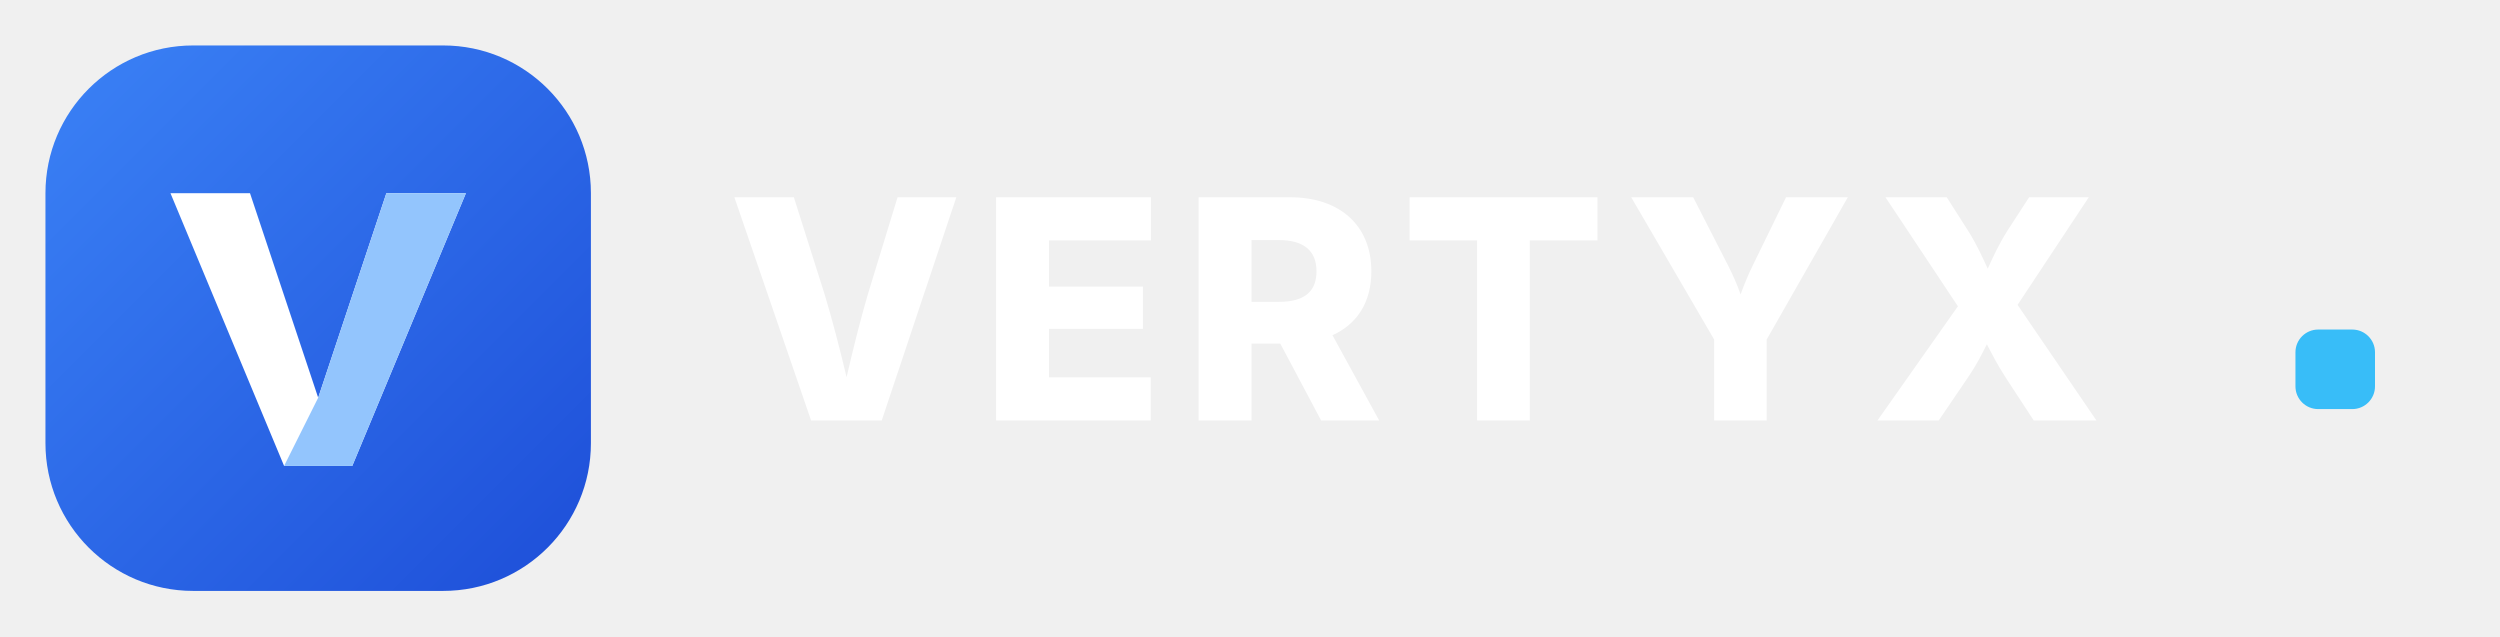
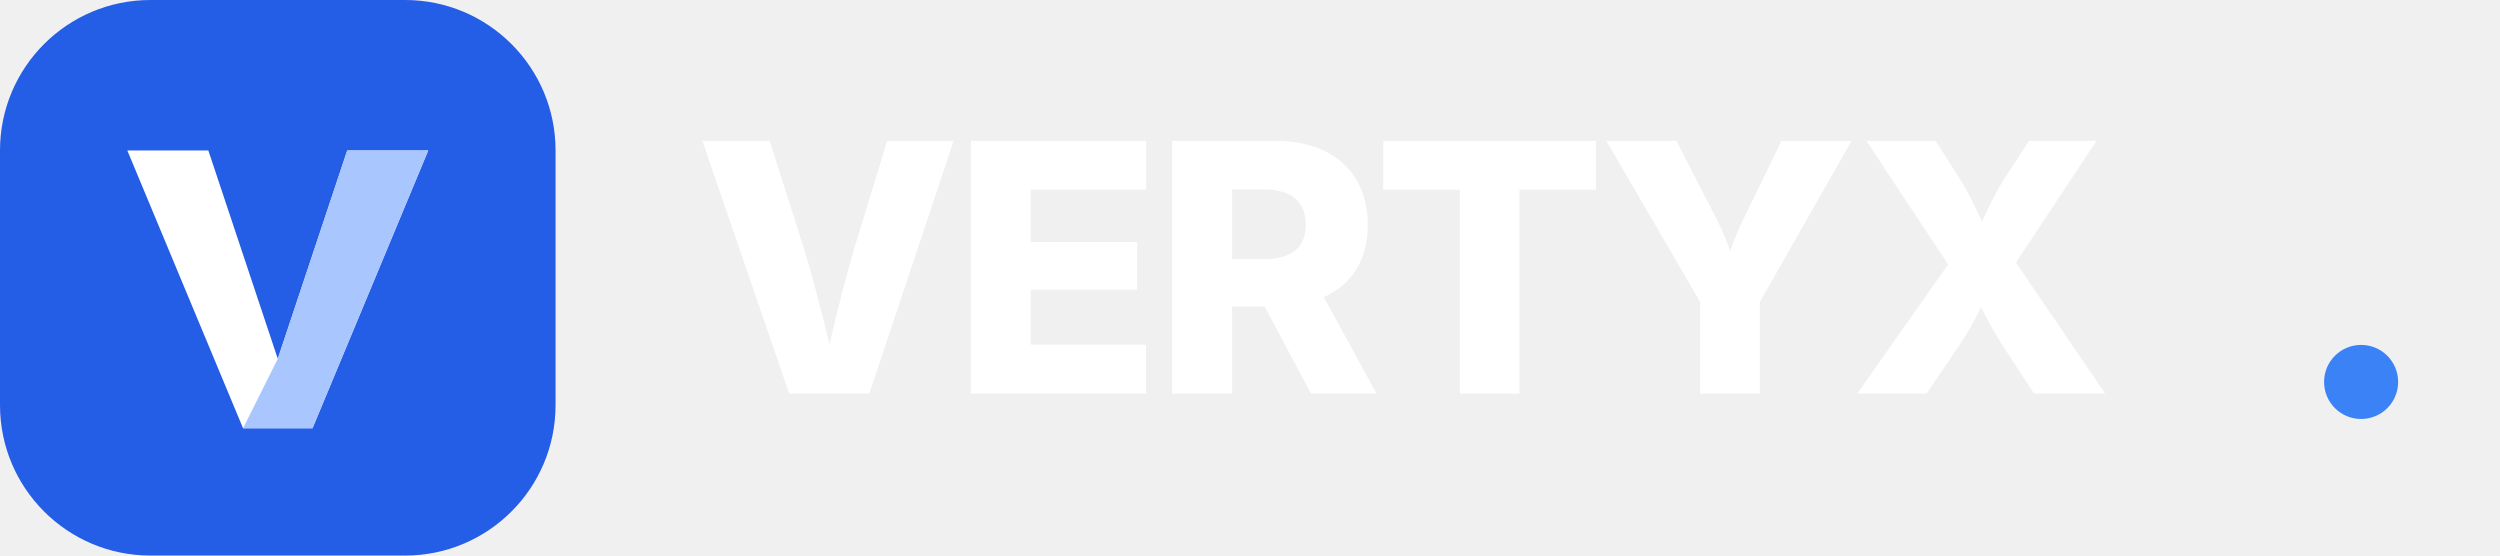
- <svg xmlns="http://www.w3.org/2000/svg" viewBox="0 0 220 56" width="220" height="56">
-   <defs>
-     <linearGradient id="iconGradWhite" x1="0%" y1="0%" x2="100%" y2="100%">
-       <stop offset="0%" stop-color="#3b82f6" />
-       <stop offset="100%" stop-color="#1d4ed8" />
-     </linearGradient>
-   </defs>
-   <g transform="translate(4, 4)">
-     <rect width="48" height="48" rx="13" fill="url(#iconGradWhite)" />
-     <path d="M11 13h7l6 18 6-18h7L27 37h-6z" fill="#ffffff" />
-     <path d="m24 31 6-18h7L27 37h-6z" fill="#93c5fd" />
+ <svg xmlns="http://www.w3.org/2000/svg" viewBox="0 0 216 48" width="216" height="48">
+   <g transform="translate(0, 0)">
+     <rect width="48" height="48" rx="13" fill="#245de6" />
+     <polygon points="11,13 18,13 24,31 30,13 37,13 27,37 21,37" fill="#ffffff" />
+     <polygon points="24,31 30,13 37,13 27,37 21,37" fill="#a9c6ff" />
  </g>
-   <text x="64" y="37" font-family="'Plus Jakarta Sans', 'Inter', -apple-system, BlinkMacSystemFont, 'Segoe UI', Roboto, sans-serif" font-weight="800" font-size="27" fill="#ffffff" letter-spacing="0.05em">VERTYX</text>
-   <rect x="202" y="29" width="7" height="7" rx="2" fill="#38bdf8" />
+   <text x="60" y="34" font-family="'Inter', 'Segoe UI', -apple-system, BlinkMacSystemFont, Arial, sans-serif" font-weight="800" font-size="30" letter-spacing="-0.03em" fill="#ffffff">VERTYX</text>
+   <circle cx="204" cy="33" r="3.2" fill="#3b82f6" />
</svg>
